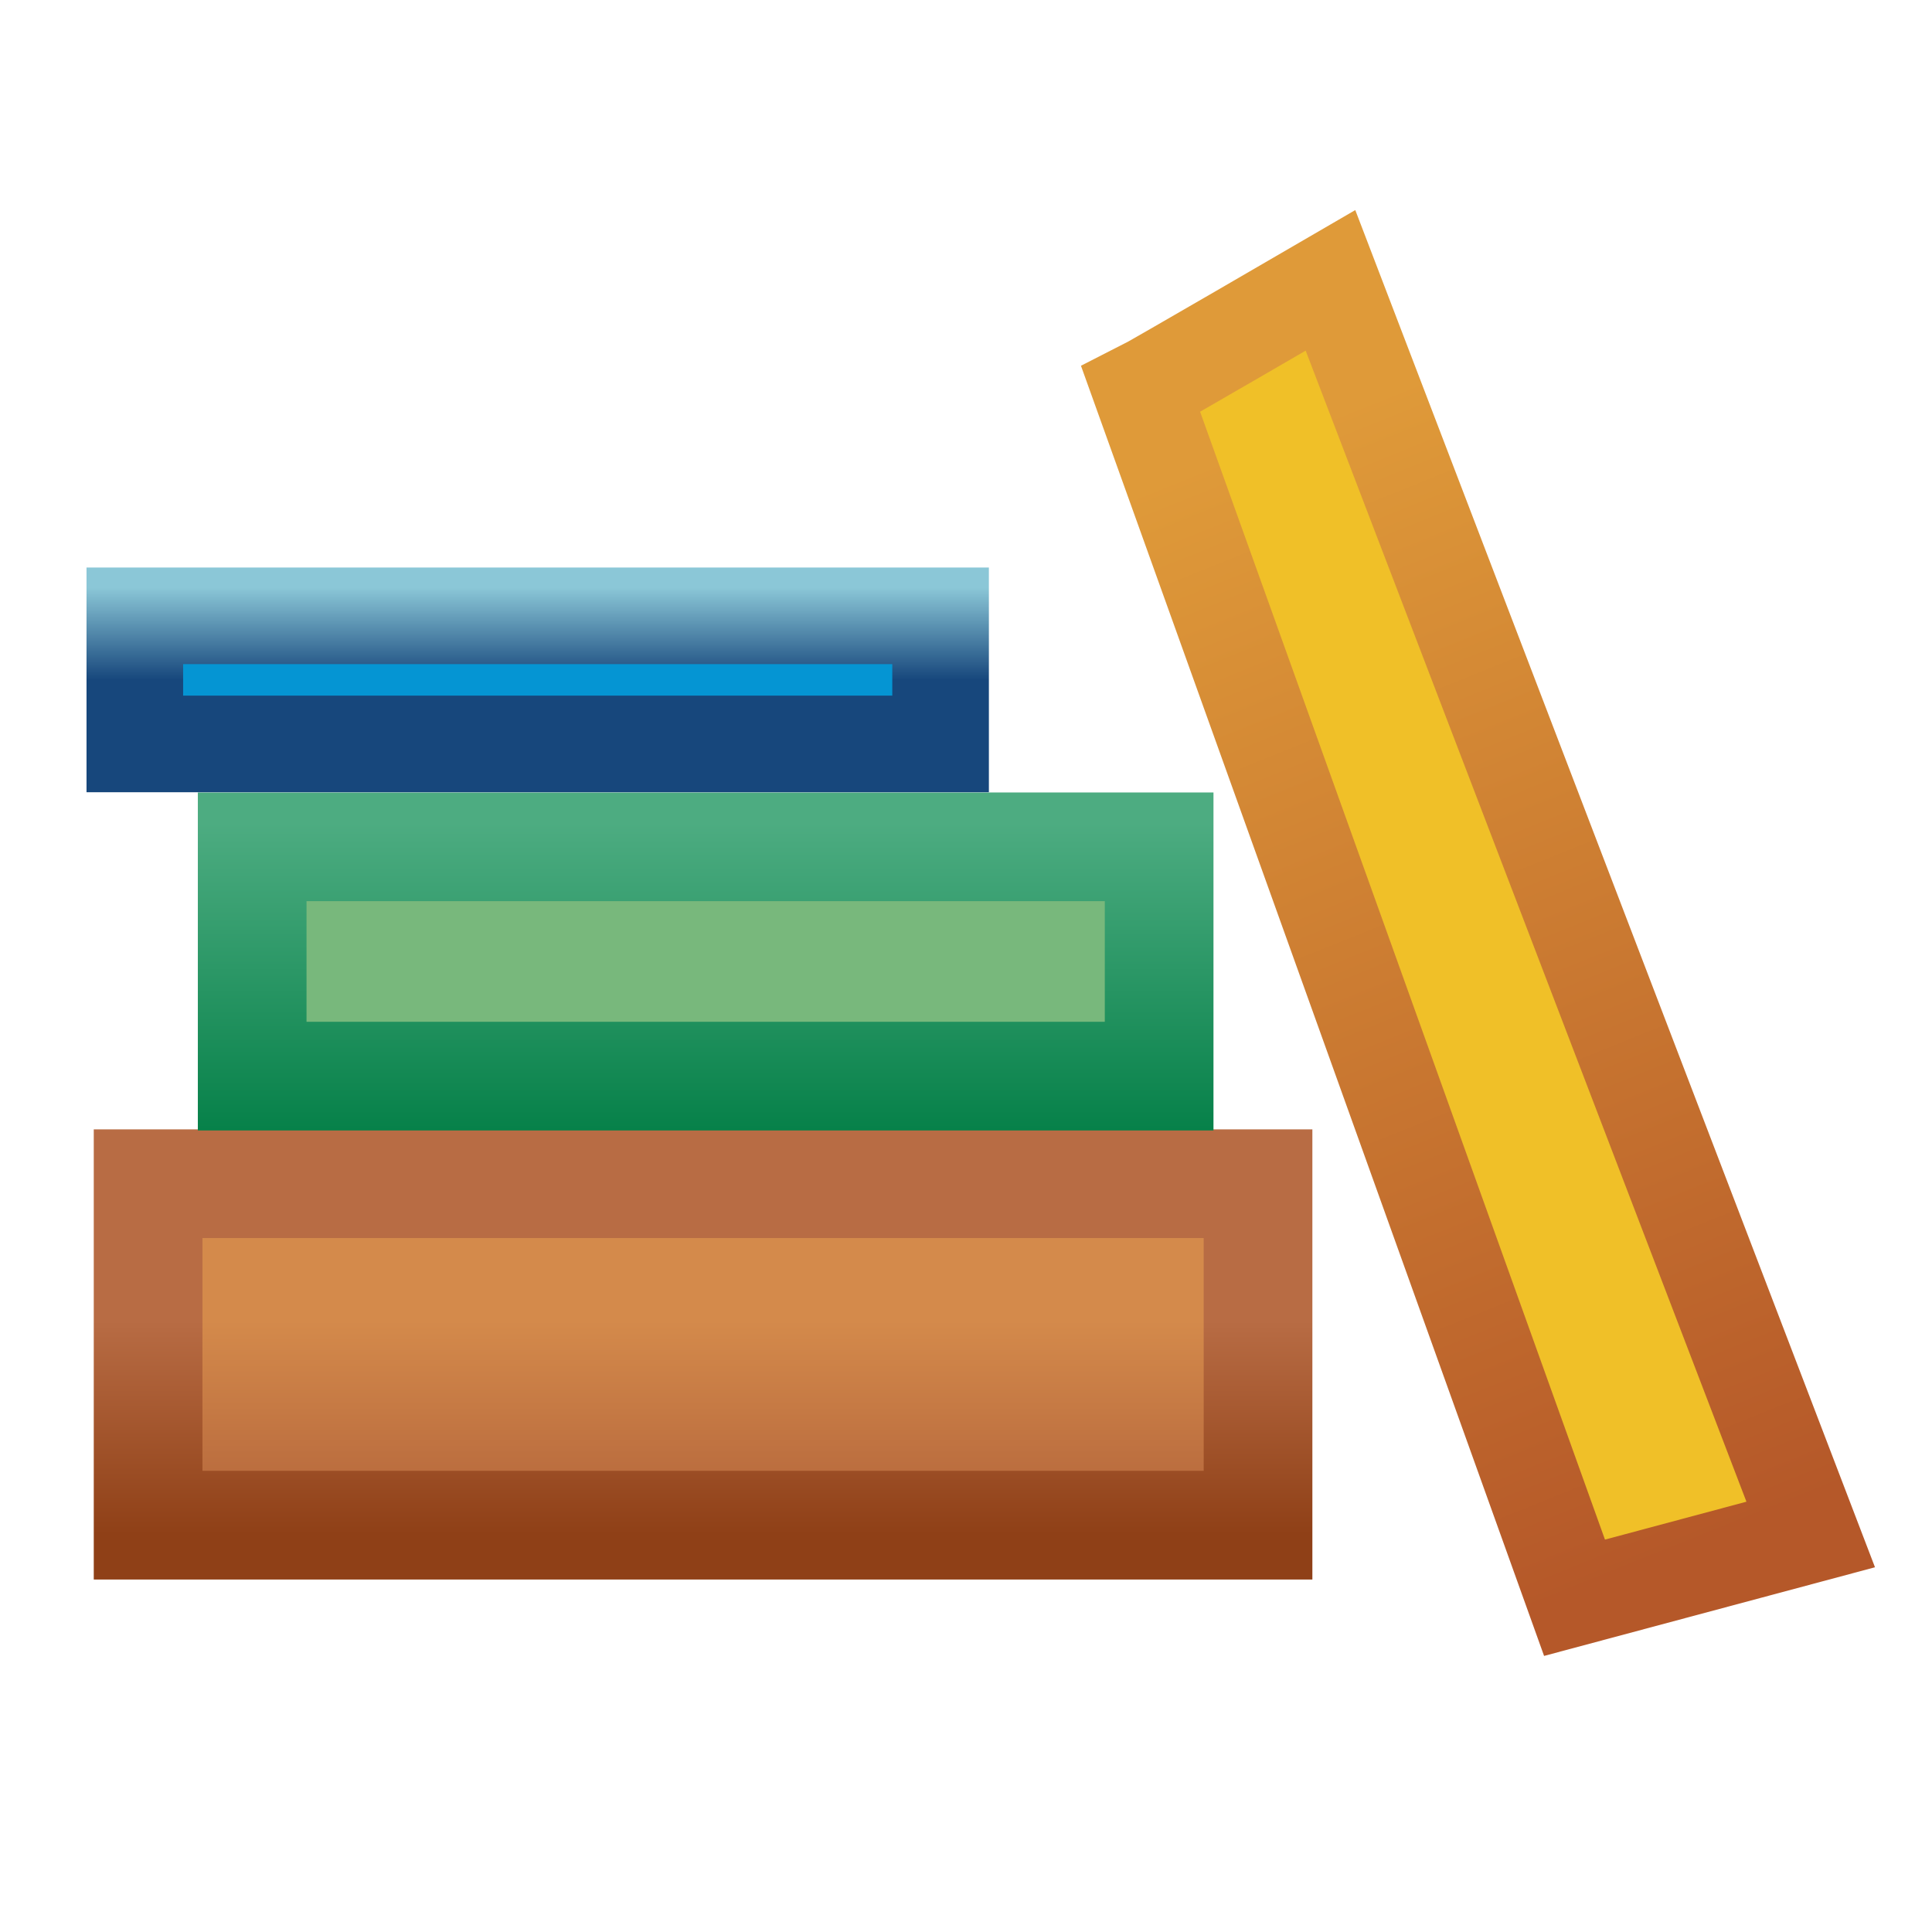
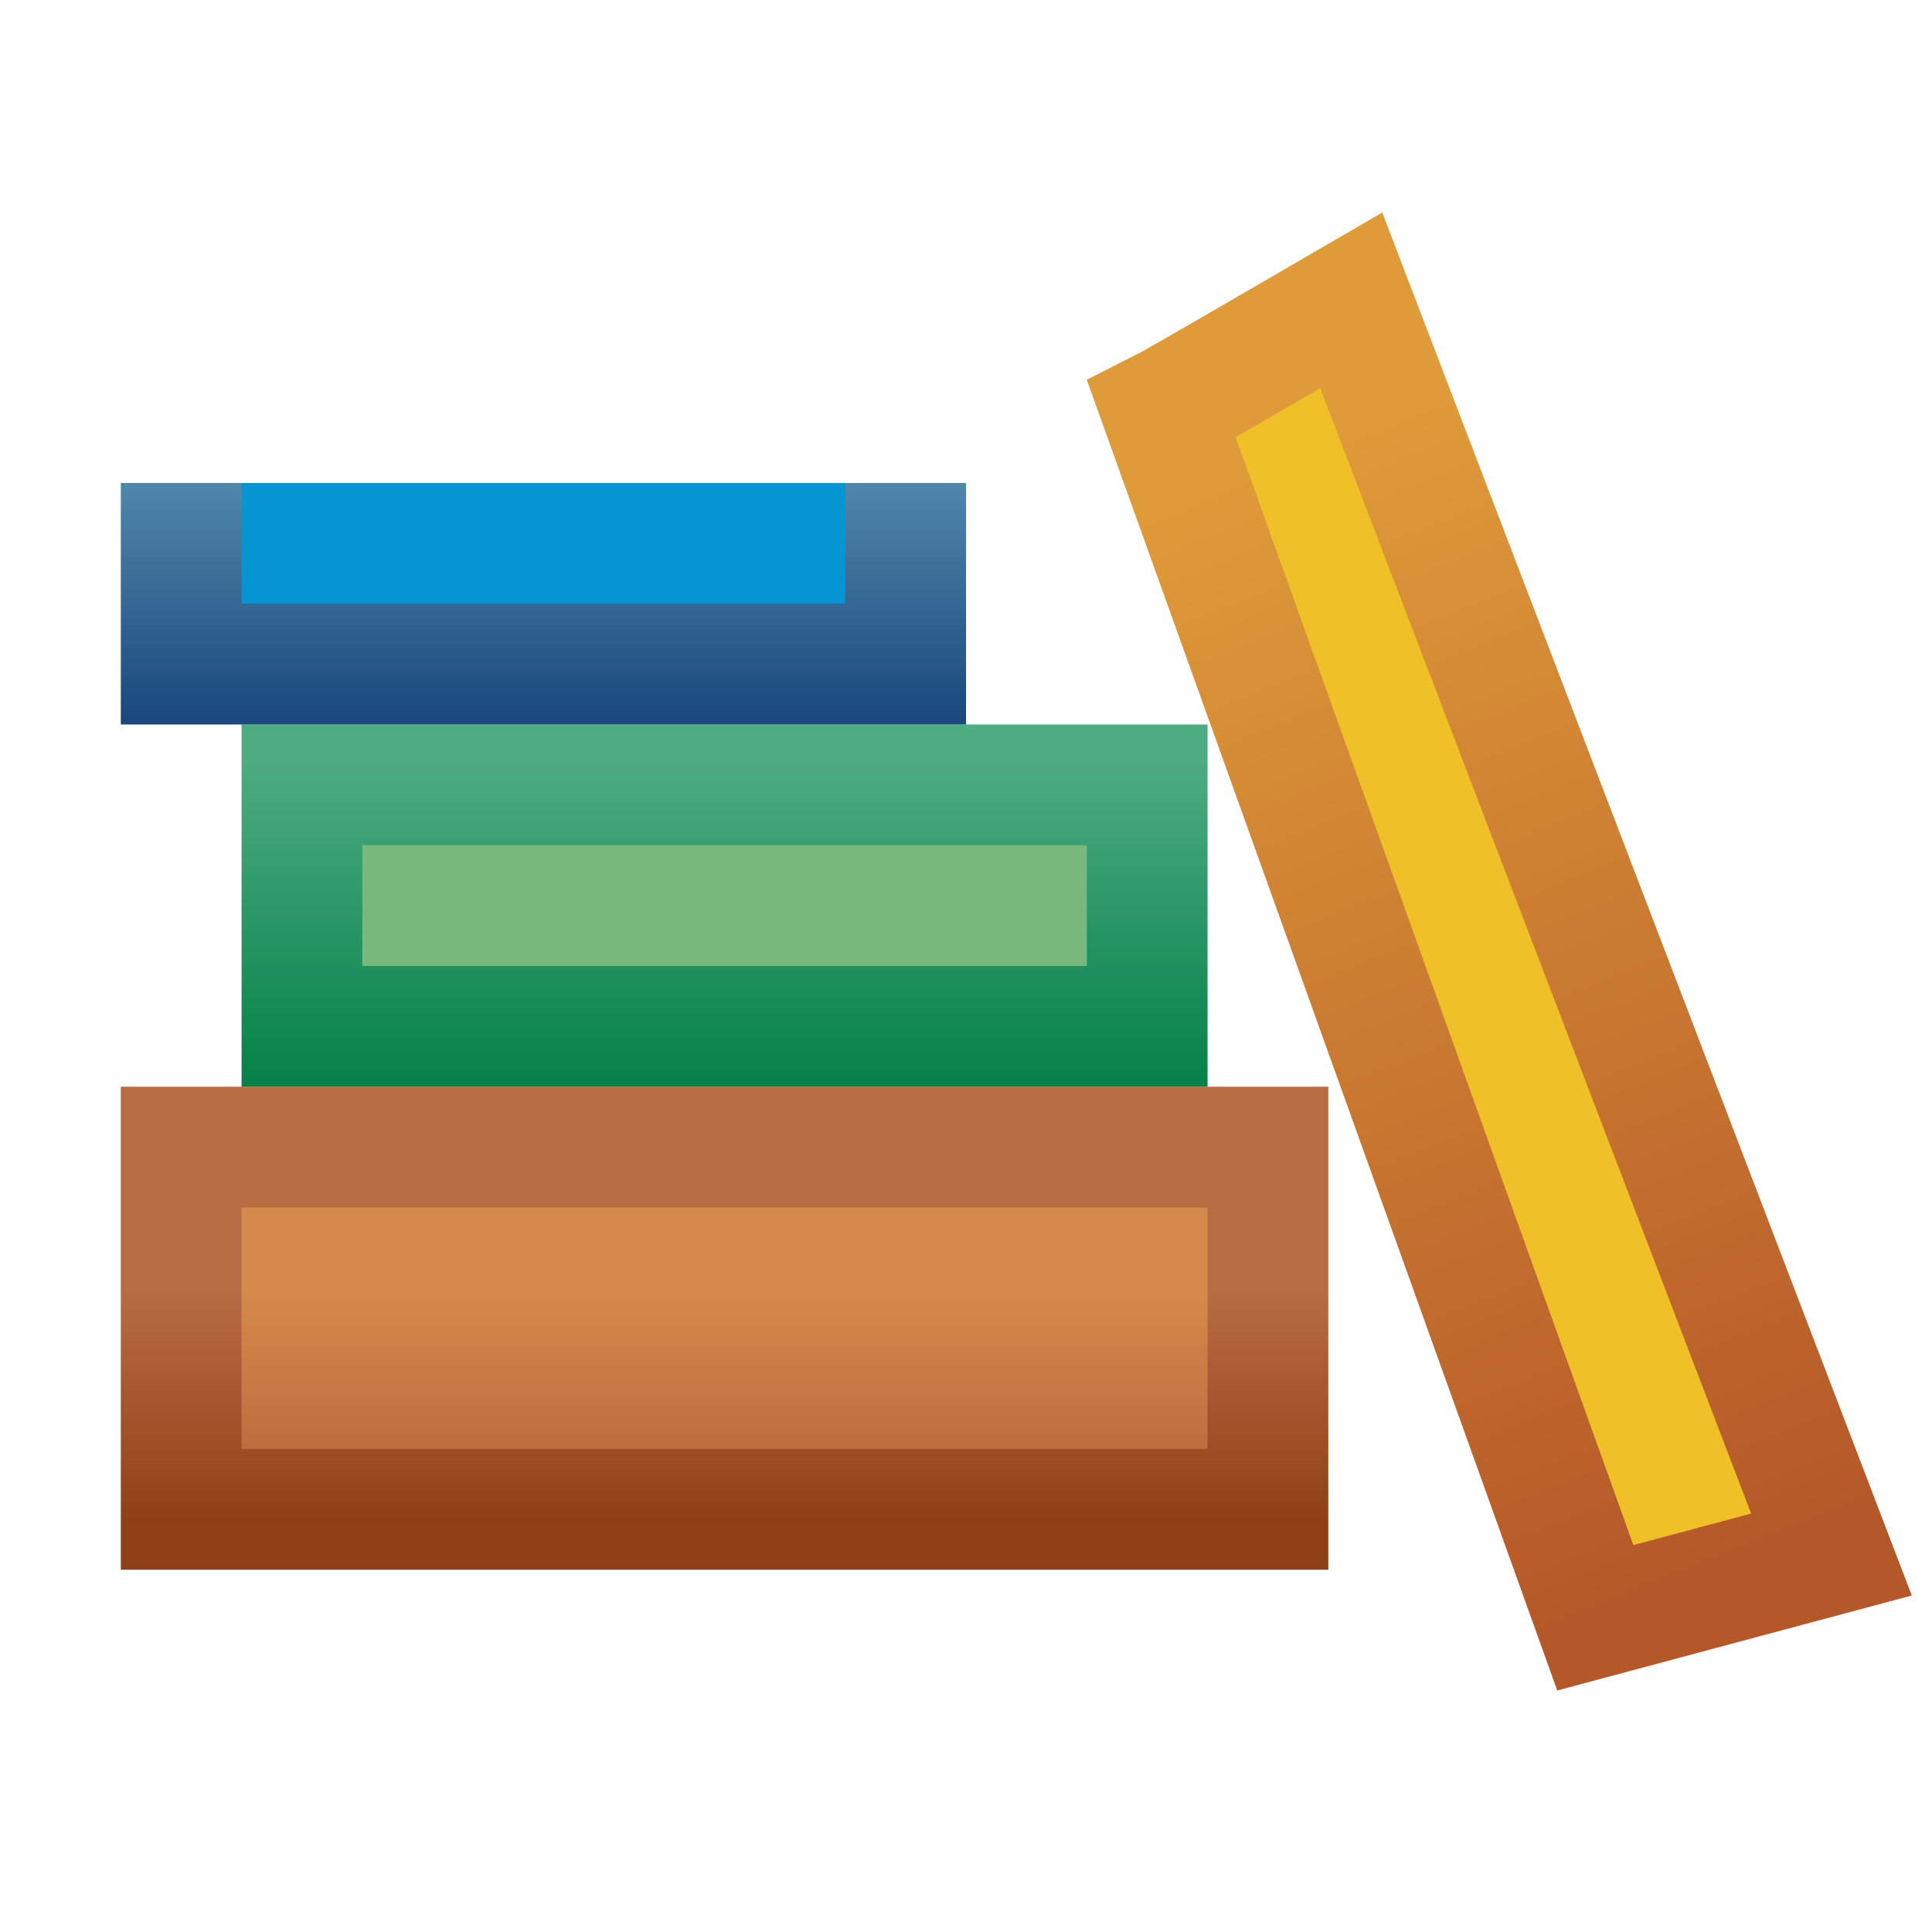
<svg xmlns="http://www.w3.org/2000/svg" xmlns:xlink="http://www.w3.org/1999/xlink" width="16" height="16" id="svg2" version="1.1">
  <defs id="defs4">
-     <linearGradient xlink:href="#linearGradient4918-5" id="linearGradient4975-9" gradientUnits="userSpaceOnUse" gradientTransform="translate(0,-4.5625)" x1="6.664" y1="1051.852" x2="6.664" y2="1053.622" />
+     <linearGradient xlink:href="#linearGradient4918-5" id="linearGradient4975-9" gradientUnits="userSpaceOnUse" gradientTransform="matrix(0.9790709,0,0,1.060641,0.3028847,-68.58254)" x1="6.664" y1="1051.852" x2="6.664" y2="1053.622" />
    <linearGradient id="linearGradient4918-5">
      <stop style="stop-color:#d48a4b;stop-opacity:1;" offset="0" id="stop4920-9" />
      <stop style="stop-color:#b1623a;stop-opacity:1;" offset="1" id="stop4922-9" />
    </linearGradient>
-     <linearGradient xlink:href="#linearGradient4907-9" id="linearGradient4977-3" gradientUnits="userSpaceOnUse" gradientTransform="translate(0,-4.5625)" x1="6.664" y1="1051.852" x2="6.664" y2="1053.622" />
+     <linearGradient xlink:href="#linearGradient4907-9" id="linearGradient4977-3" gradientUnits="userSpaceOnUse" gradientTransform="matrix(0.9790709,0,0,1.060641,0.3028847,-68.58254)" x1="6.664" y1="1051.852" x2="6.664" y2="1053.622" />
    <linearGradient id="linearGradient4907-9">
      <stop style="stop-color:#b86c44;stop-opacity:1;" offset="0" id="stop4909-5" />
      <stop style="stop-color:#8f4017;stop-opacity:1;" offset="1" id="stop4911-0" />
    </linearGradient>
-     <linearGradient xlink:href="#linearGradient4928-4" id="linearGradient4979-8" gradientUnits="userSpaceOnUse" gradientTransform="translate(0,-8.4375)" x1="5.925" y1="1051.61" x2="5.925" y2="1054.206" />
+     <linearGradient xlink:href="#linearGradient4928-4" id="linearGradient4979-8" gradientUnits="userSpaceOnUse" gradientTransform="matrix(0.9320009,0,0,1.053368,0.5663703,-65.08337)" x1="5.925" y1="1051.61" x2="5.925" y2="1054.206" />
    <linearGradient id="linearGradient4928-4">
      <stop style="stop-color:#4dac81;stop-opacity:1;" offset="0" id="stop4930-9" />
      <stop style="stop-color:#058048;stop-opacity:1;" offset="1" id="stop4932-8" />
    </linearGradient>
-     <linearGradient xlink:href="#linearGradient4938-8" id="linearGradient4981-3" gradientUnits="userSpaceOnUse" gradientTransform="translate(0.3756505,3.153411)" x1="4.897" y1="1038.069" x2="4.897" y2="1038.833" />
    <linearGradient id="linearGradient4938-8">
      <stop style="stop-color:#8bc7d7;stop-opacity:1;" offset="0" id="stop4940-4" />
      <stop style="stop-color:#17477c;stop-opacity:1;" offset="1" id="stop4942-8" />
    </linearGradient>
    <linearGradient id="linearGradient4961-6">
      <stop style="stop-color:#df9a39;stop-opacity:1;" offset="0" id="stop4963-0" />
      <stop style="stop-color:#b55829;stop-opacity:1;" offset="1" id="stop4965-3" />
    </linearGradient>
-     <linearGradient y2="1049.201" x2="18.745" y1="1040.076" x1="15.073" gradientTransform="translate(-4.625,0)" gradientUnits="userSpaceOnUse" id="linearGradient5020" xlink:href="#linearGradient4961-6" />
+     <linearGradient xlink:href="#linearGradient4961-6" id="linearGradient9855" gradientUnits="userSpaceOnUse" gradientTransform="translate(-4.625,0)" x1="15.073" y1="1040.076" x2="18.745" y2="1049.201" />
+     <linearGradient xlink:href="#linearGradient4938-8" id="linearGradient9955" x1="-0.812" y1="1040.362" x2="-0.812" y2="1044.362" gradientUnits="userSpaceOnUse" gradientTransform="translate(6,-2.000105)" />
+     <linearGradient y2="1049.201" x2="18.745" y1="1040.076" x1="15.073" gradientTransform="translate(-4.452484,0.1660435)" gradientUnits="userSpaceOnUse" id="linearGradient5020-3" xlink:href="#linearGradient4961-6" />
  </defs>
  <g id="layer1" style="display:inline" transform="translate(0,-1036.362)">
    <g style="display:inline" id="g4969" transform="translate(-0.1875,0)">
-       <rect y="1046.165" x="1.414" height="2.828" width="9.192" id="rect4897" style="fill:url(#linearGradient4975-9);fill-opacity:1;stroke:url(#linearGradient4977-3);stroke-width:0.9;stroke-miterlimit:4;stroke-opacity:1;stroke-dasharray:none" />
-       <rect y="1043.375" x="2.276" height="1.899" width="7.511" id="rect4926" style="fill:#78b87c;fill-opacity:1;stroke:url(#linearGradient4979-8);stroke-width:0.9;stroke-miterlimit:4;stroke-opacity:1;stroke-dasharray:none" />
-       <rect y="1041.462" x="1.304" height="1.061" width="6.673" id="rect4936" style="fill:#0595d3;fill-opacity:1;stroke:url(#linearGradient4981-3);stroke-width:0.8;stroke-miterlimit:4;stroke-opacity:1;stroke-dasharray:none" />
-       <path id="path4949" d="m 9.636,1039.59 c 0.088,-0.044 1.57,-0.906 1.57,-0.906 l 3.977,10.386 -1.956,0.524 z" style="fill:#f0c028;fill-opacity:1;stroke:url(#linearGradient5020);stroke-width:0.8;stroke-linecap:butt;stroke-linejoin:miter;stroke-miterlimit:4;stroke-opacity:1;stroke-dasharray:none" />
+       <path id="path4949-4" d="m 9.808,1039.756 c 0.088,-0.044 1.57,-0.906 1.57,-0.906 l 3.977,10.386 -1.956,0.524 z" style="display:inline;fill:#f0c028;fill-opacity:1;stroke:url(#linearGradient5020-3);stroke-width:1;stroke-linecap:butt;stroke-linejoin:miter;stroke-miterlimit:4;stroke-dasharray:none;stroke-opacity:1" />
+       <rect y="1045.862" x="1.688" height="3" width="9" id="rect4897" style="fill:url(#linearGradient4975-9);fill-opacity:1;stroke:url(#linearGradient4977-3);stroke-width:1;stroke-miterlimit:4;stroke-dasharray:none;stroke-opacity:1" />
+       <rect y="1042.862" x="2.688" height="2" width="7" id="rect4926" style="fill:#78b87c;fill-opacity:1;stroke:url(#linearGradient4979-8);stroke-width:1;stroke-miterlimit:4;stroke-dasharray:none;stroke-opacity:1" />
+       <rect style="fill:url(#linearGradient9955);fill-opacity:1;stroke:none;stroke-width:0.836;stroke-miterlimit:4;stroke-dasharray:none;stroke-opacity:1" id="rect4159" width="7" height="2" x="1.188" y="1040.362" />
+       <rect y="1040.362" x="2.188" height="1" width="5" id="rect4161" style="fill:#0595d3;fill-opacity:1;stroke:none;stroke-width:0.836;stroke-miterlimit:4;stroke-dasharray:none;stroke-opacity:1" />
    </g>
  </g>
</svg>
